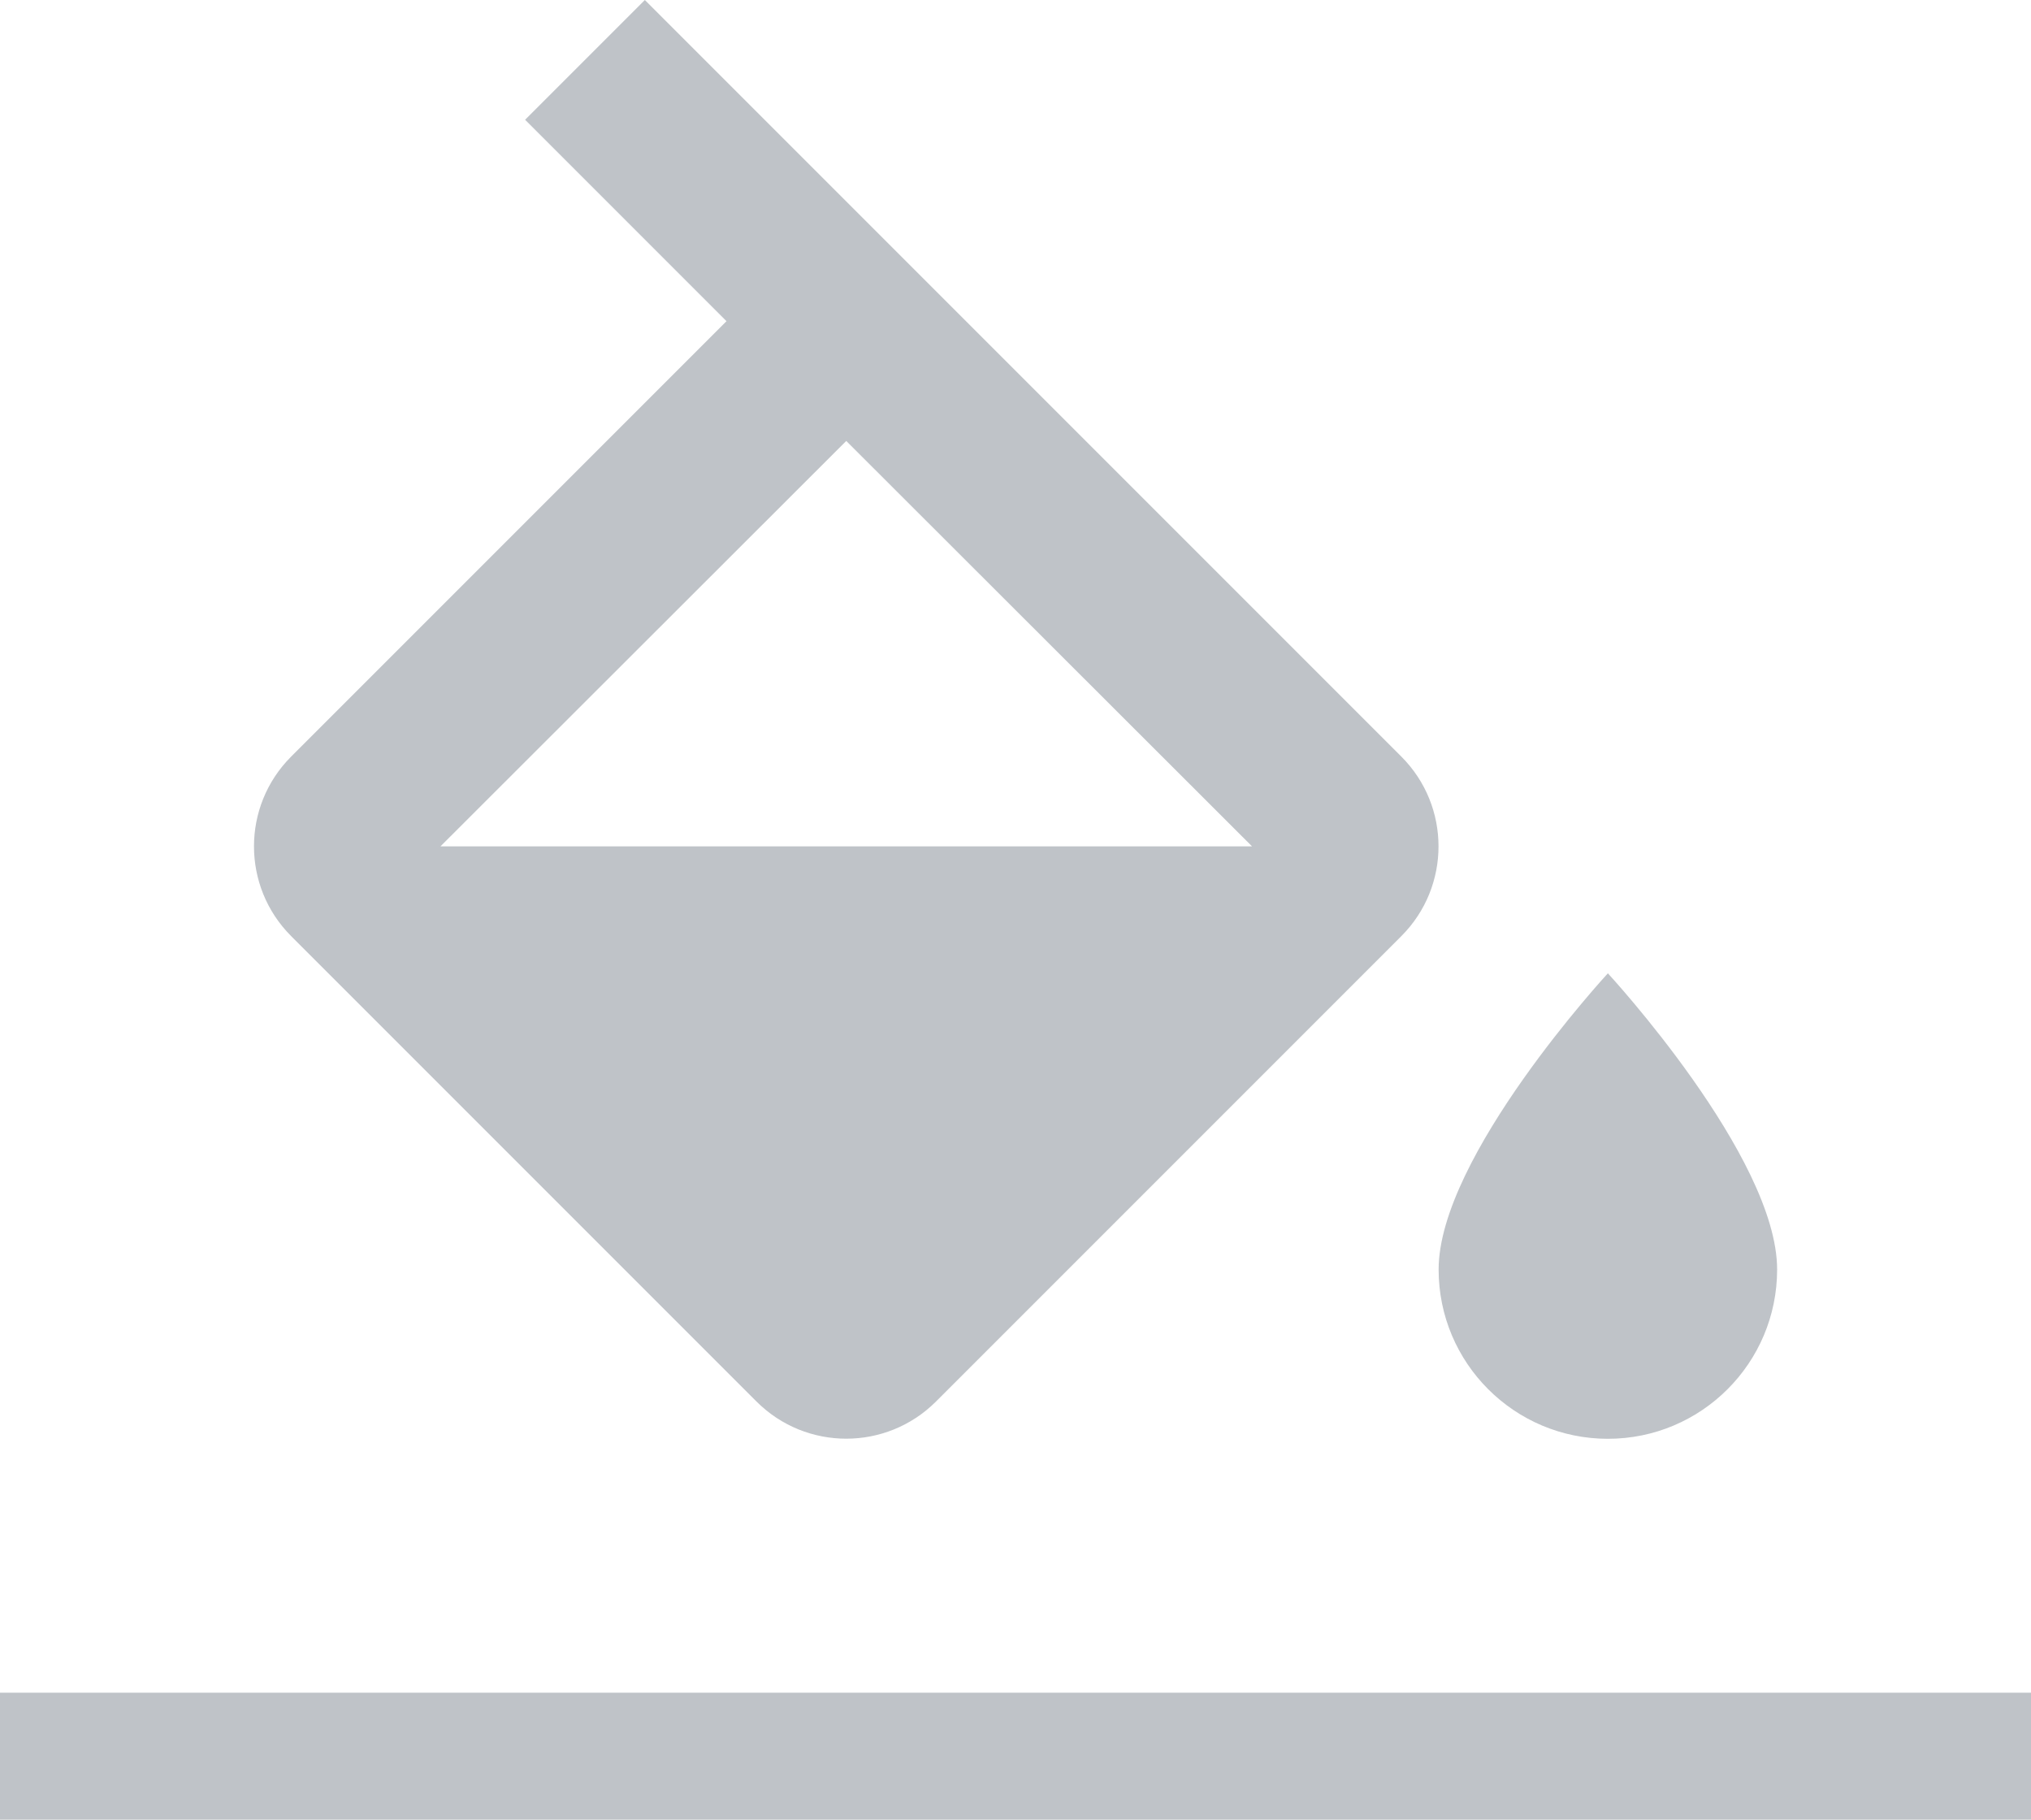
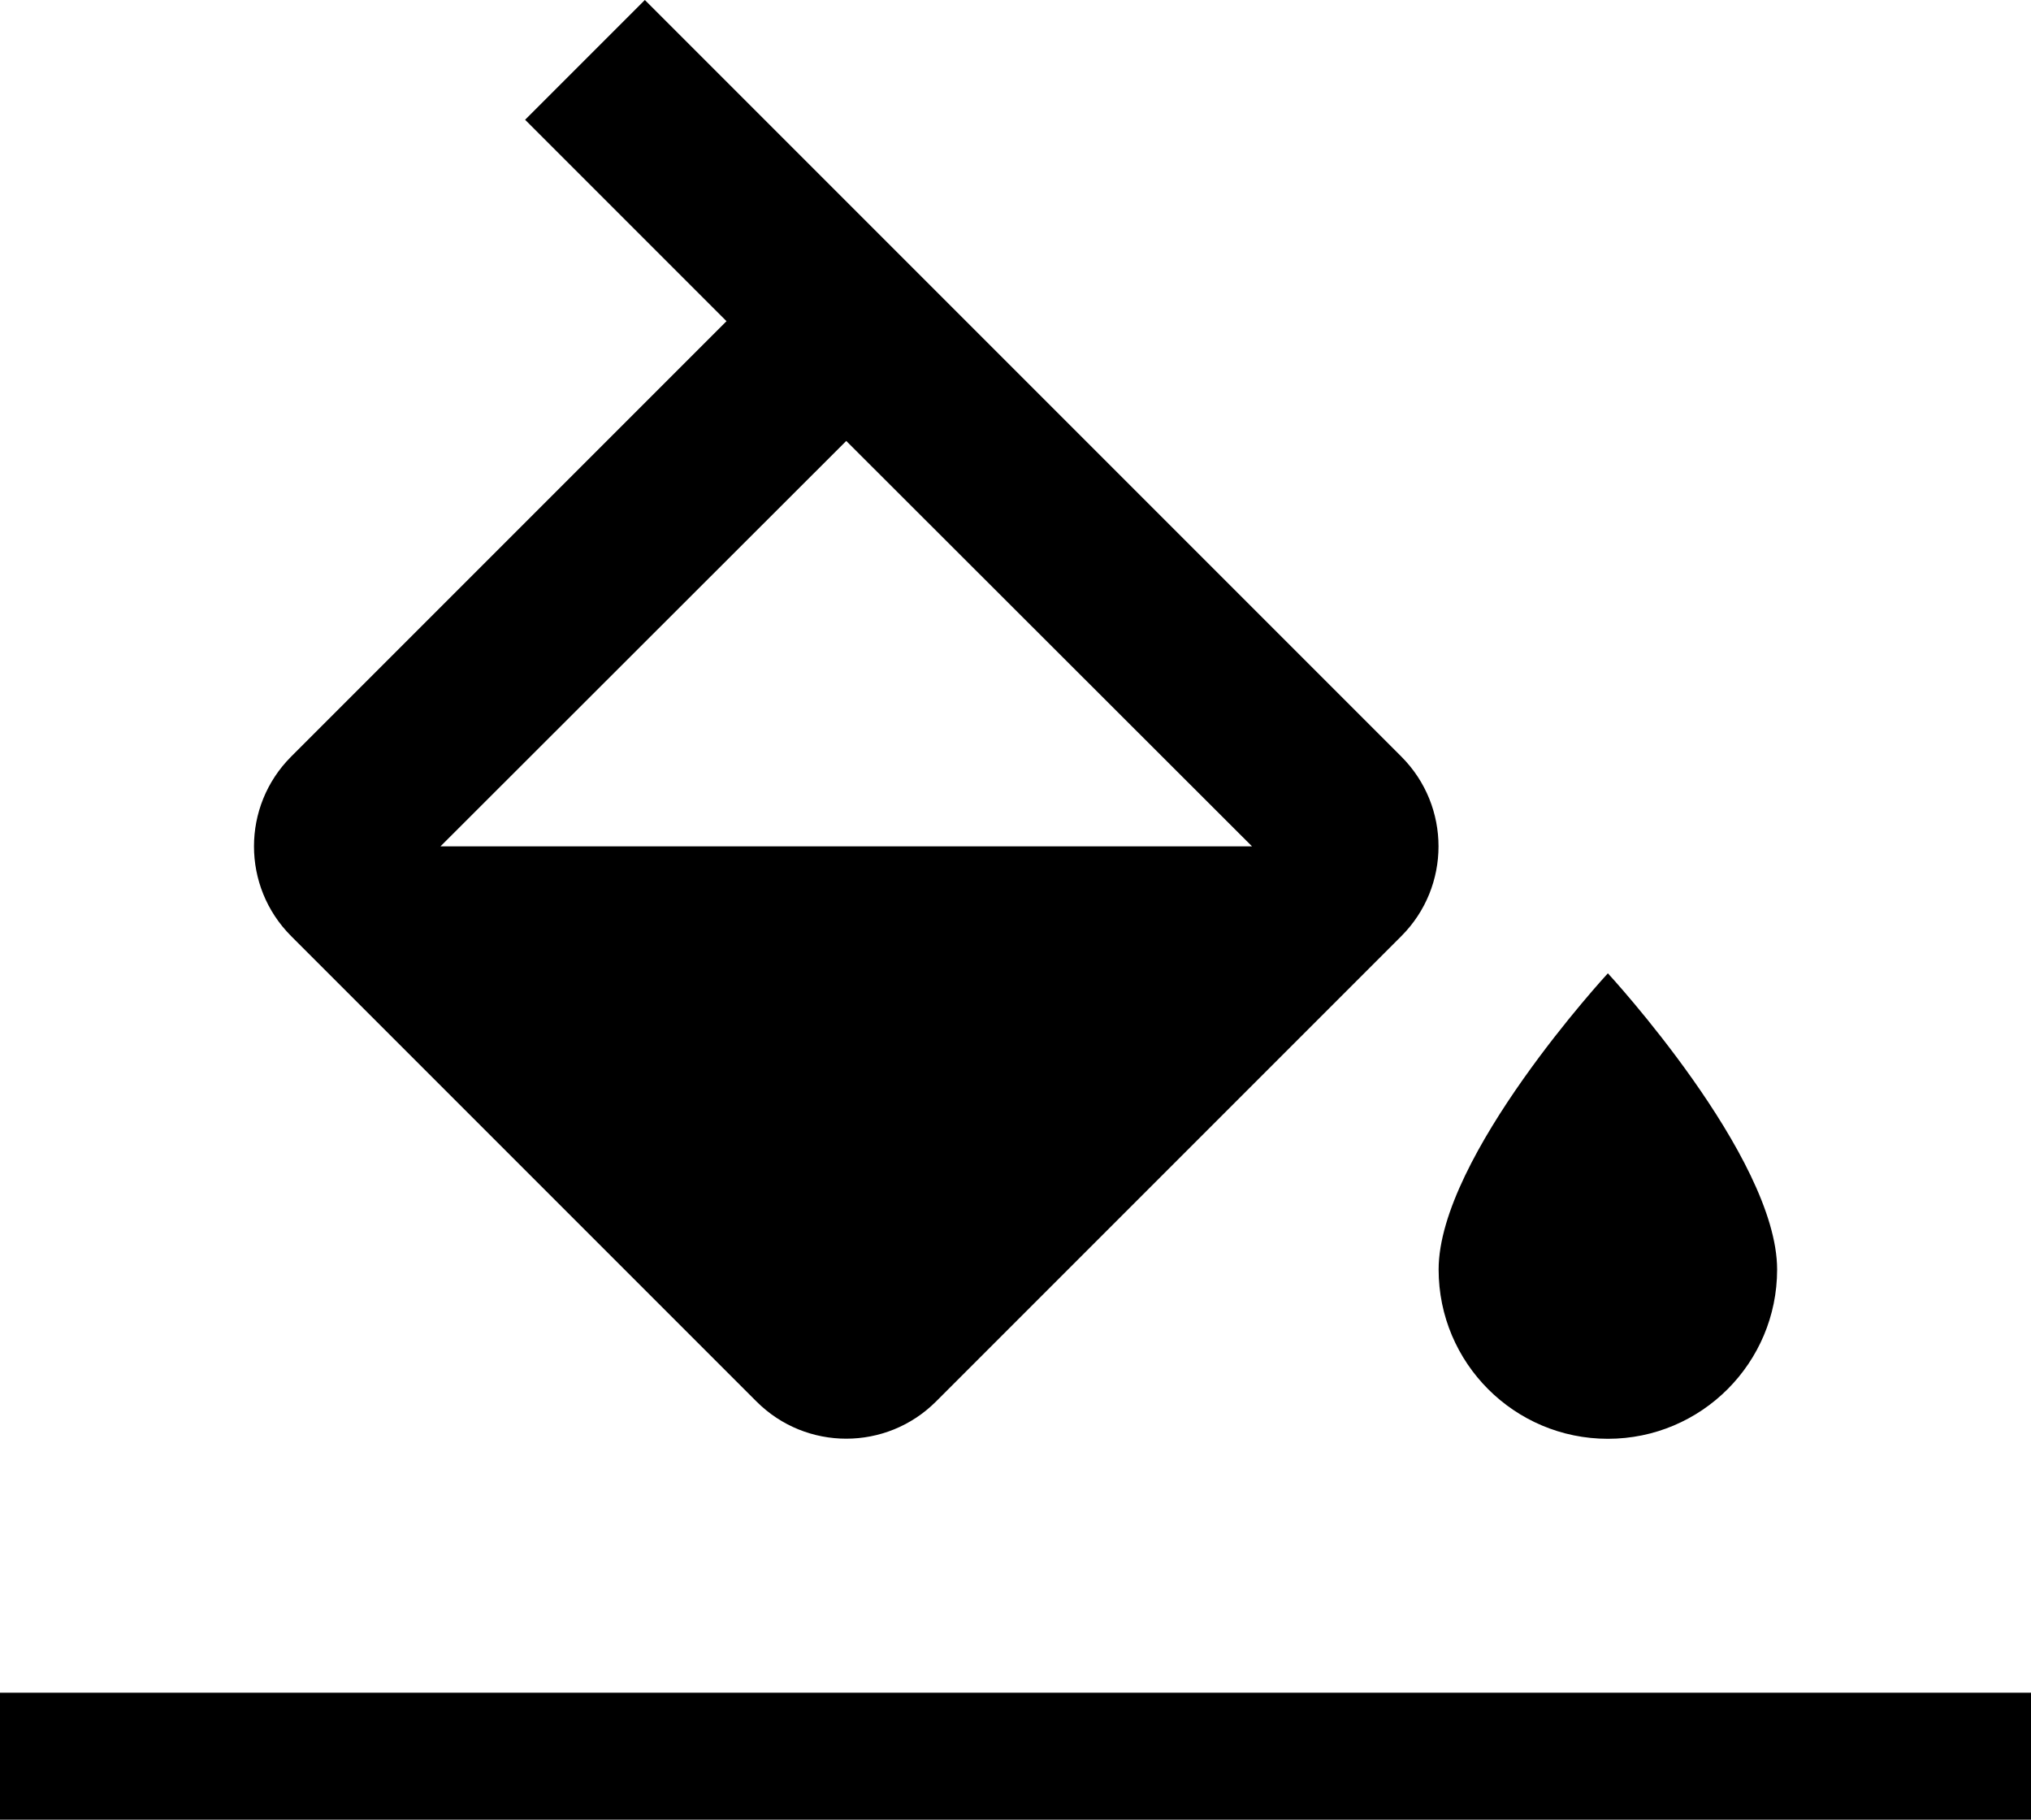
- <svg xmlns="http://www.w3.org/2000/svg" fill="none">
-   <g opacity=".3" fill="#283645">
+ <svg xmlns="http://www.w3.org/2000/svg" viewBox="0 0 48 43">
+   <g>
    <path d="M33.12 17.88 15.24 0l-2.83 2.83 4.76 4.76L6.88 17.88a3 3 0 0 0 0 4.24l11 11a3 3 0 0 0 4.24 0l11-11a3 3 0 0 0 0-4.24ZM10.41 20 20 10.42 29.59 20H10.41ZM38 23s-4 4.33-4 7a4 4 0 1 0 8 0c0-2.67-4-7-4-7ZM48 40H0v3h48v-3Z" />
  </g>
</svg>
